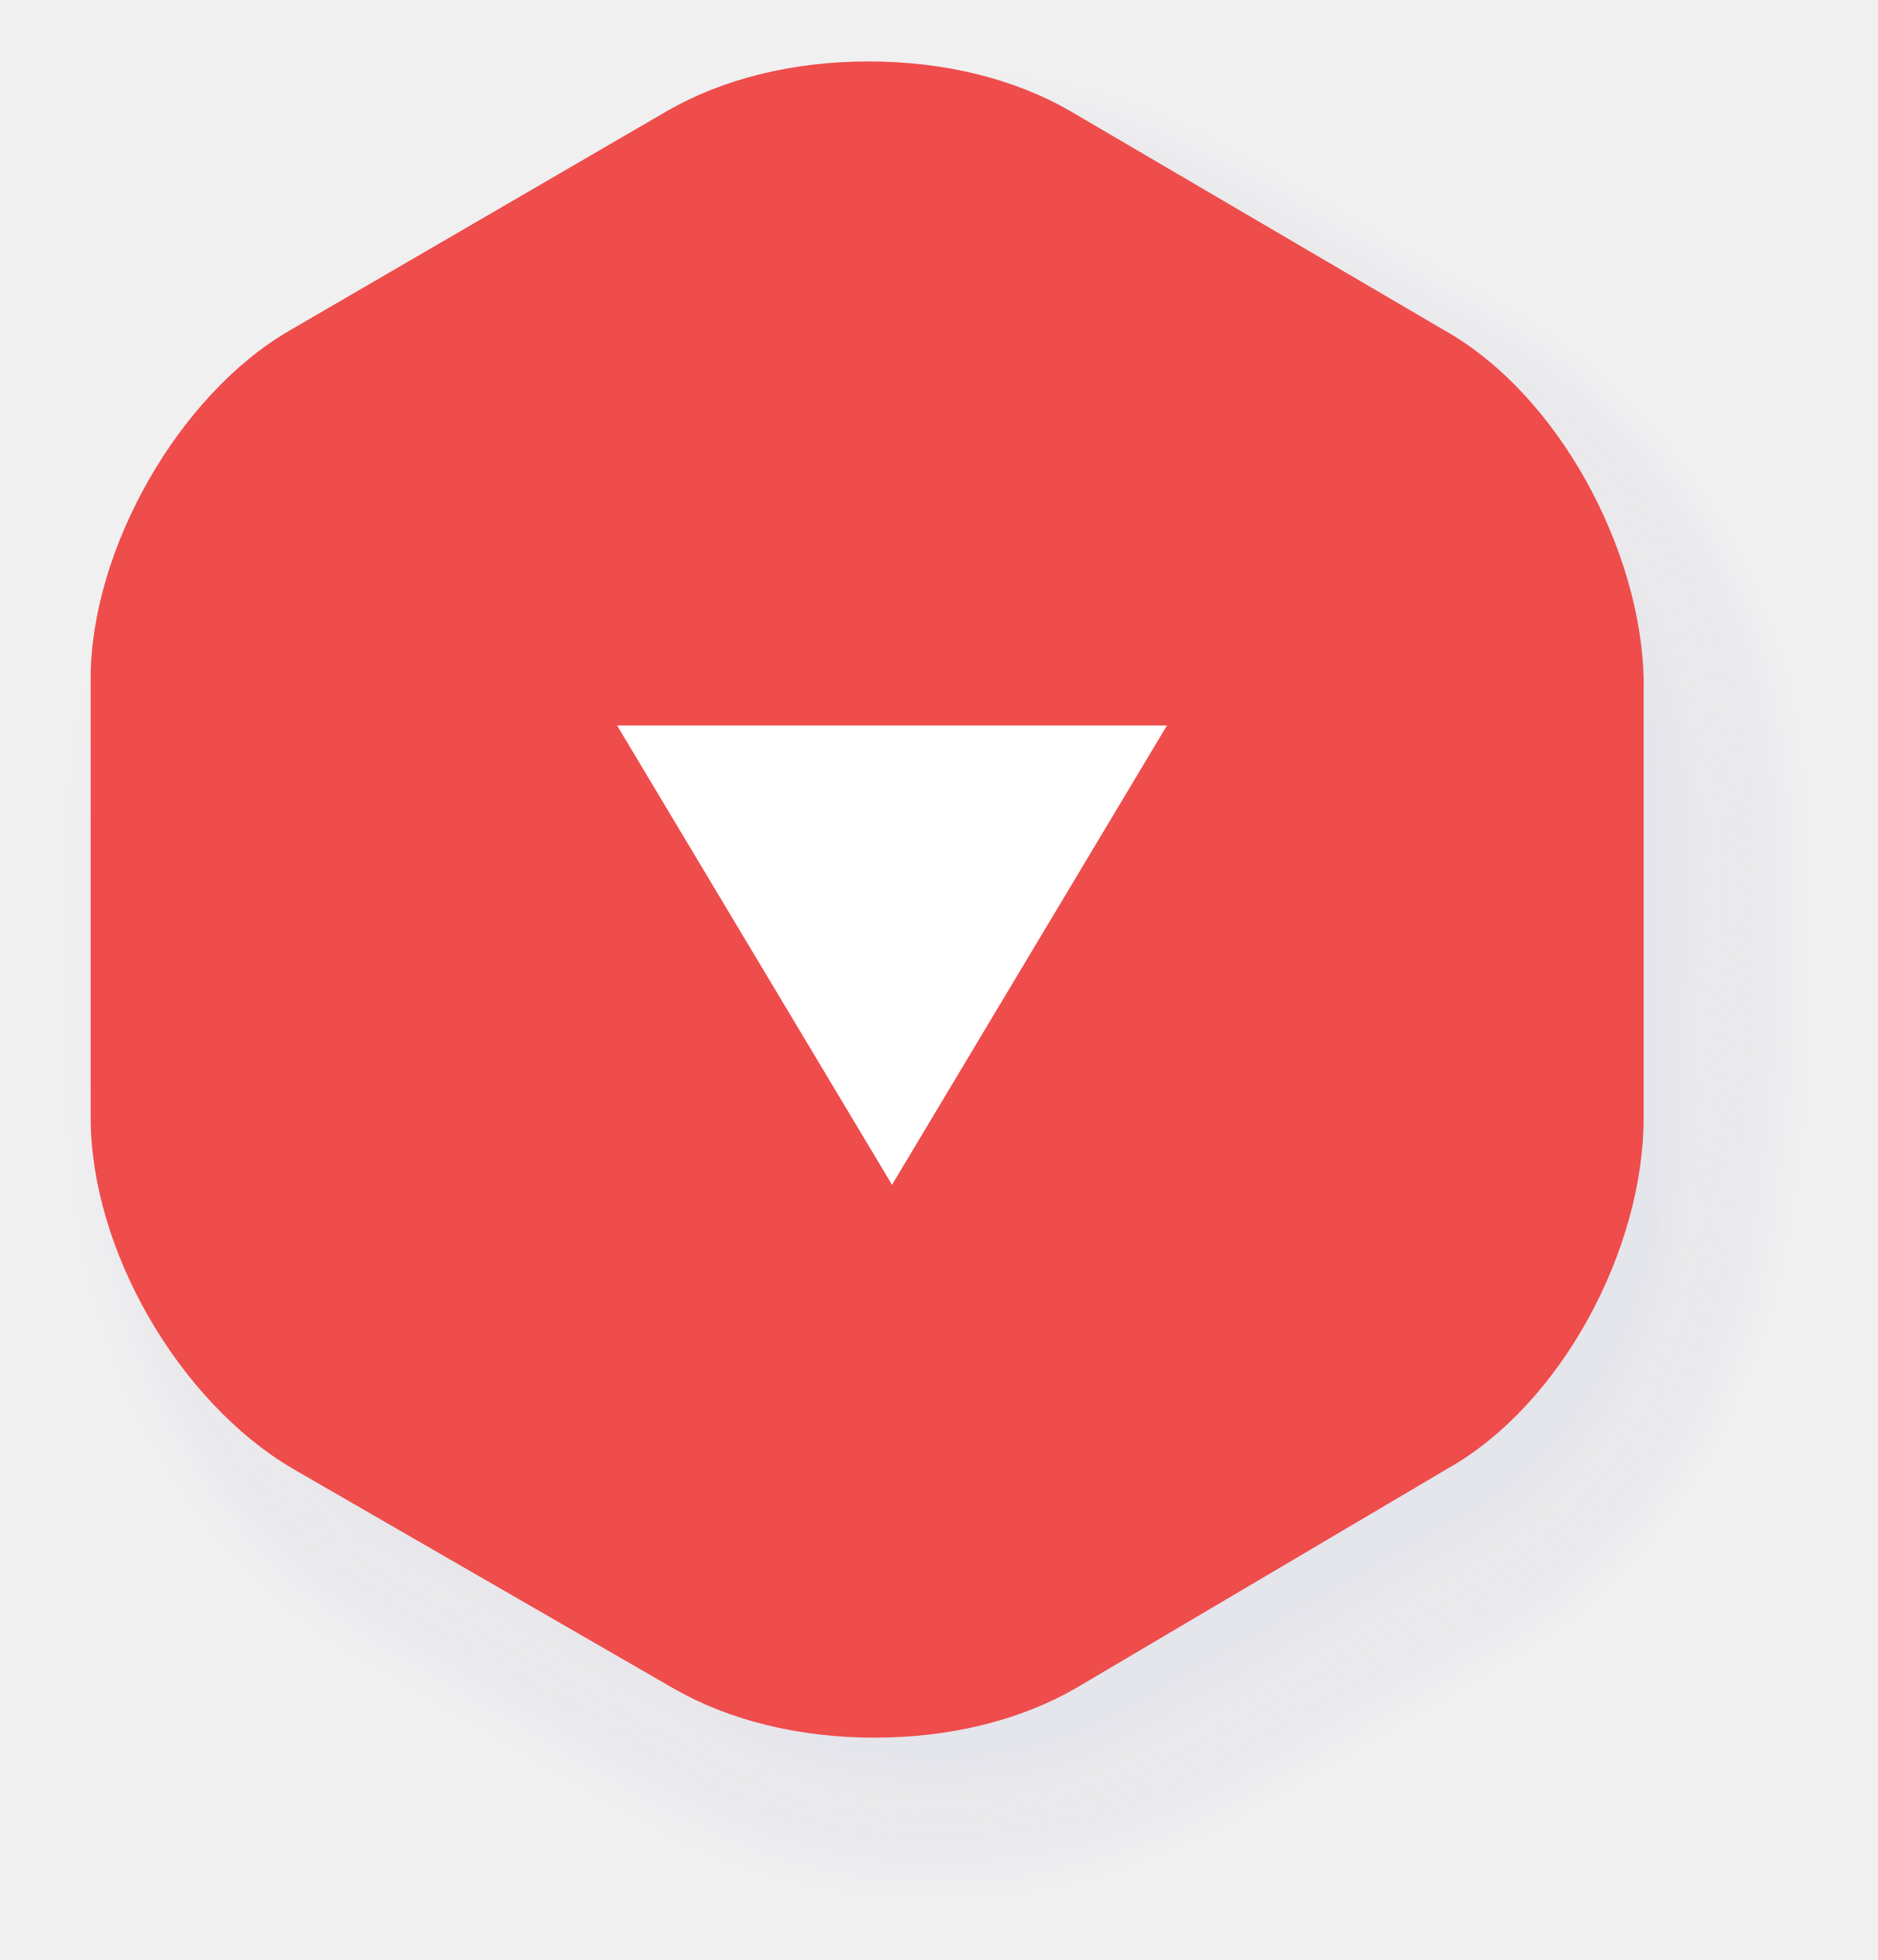
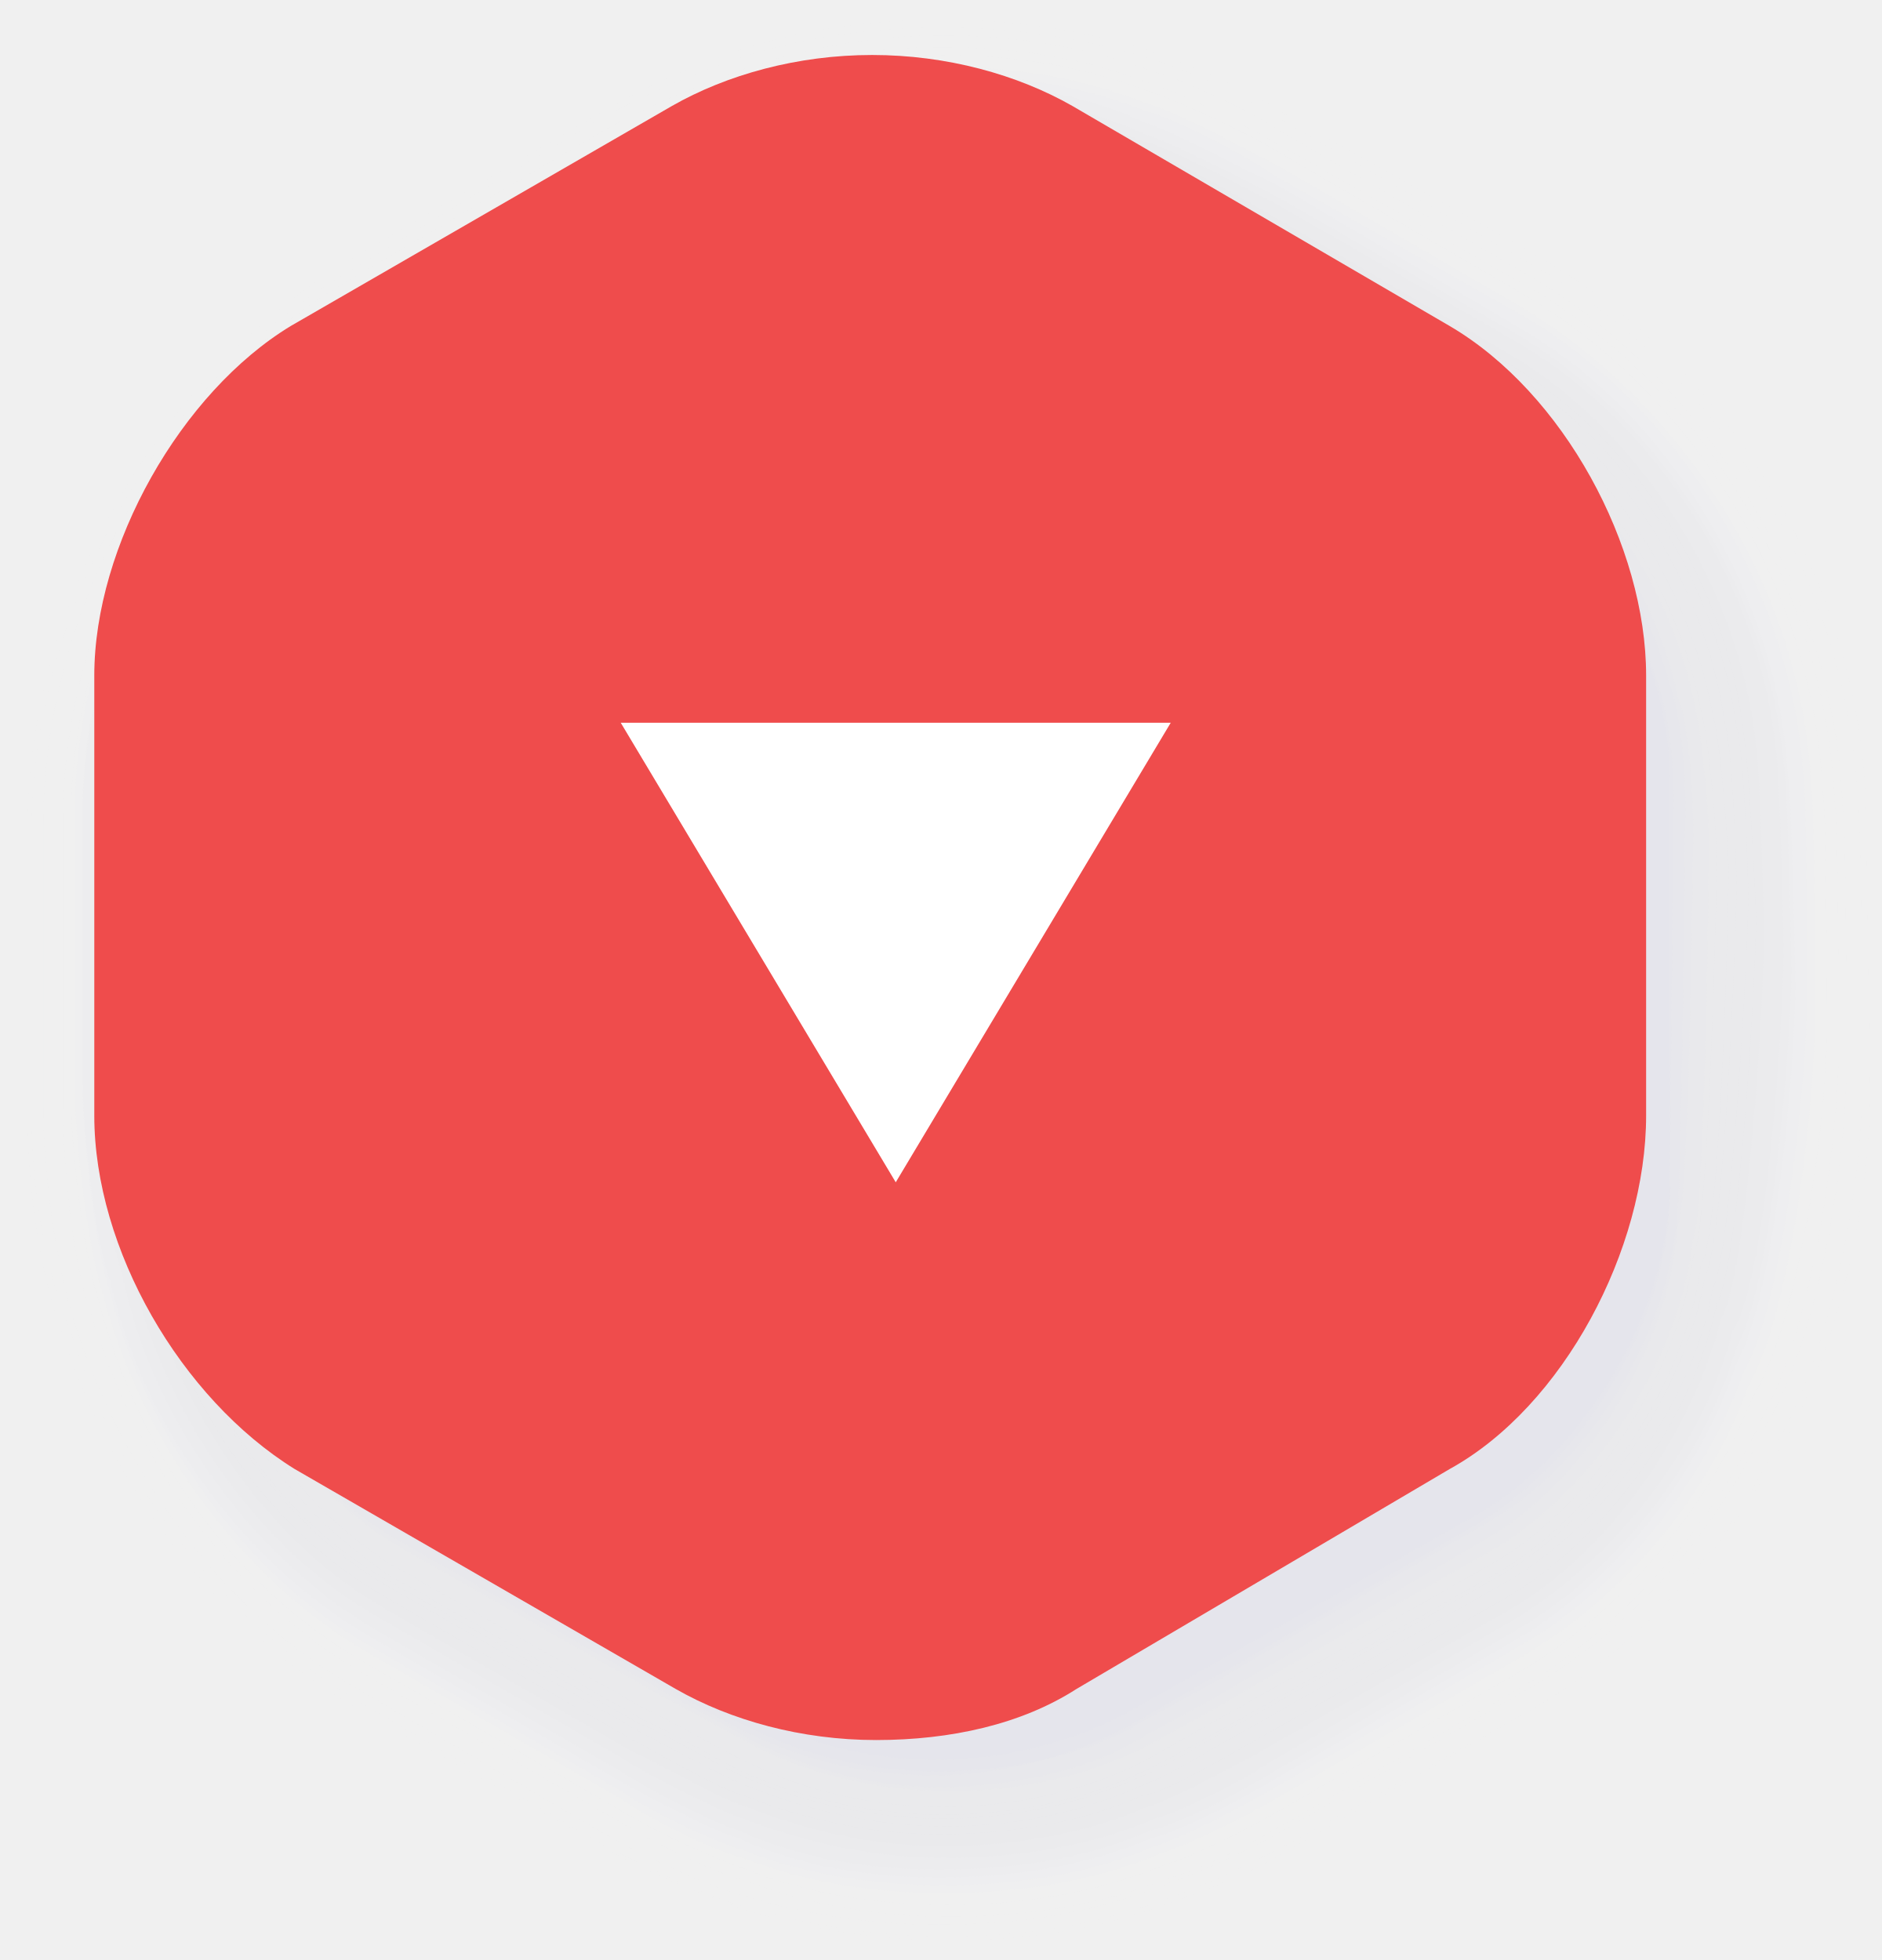
- <svg xmlns="http://www.w3.org/2000/svg" version="1.1" id="Layer_1" x="0px" y="0px" viewBox="-3.1 -2.1 64.2 67" enable-background="new -3.1 -2.1 64.2 67" xml:space="preserve">
+ <svg xmlns="http://www.w3.org/2000/svg" version="1.1" id="Layer_1" x="0px" y="0px" viewBox="-2.1 -2 47.9 49.9" enable-background="new -2.1 -2 47.9 49.9" xml:space="preserve">
  <g>
    <g opacity="0">
-       <path fill="#D5D8E2" d="M29-1.9c-4.3,0-8.4,1.1-11.8,3.1l0,0l0,0L8.6,6.1c-7,4.1-11.7,12.3-11.7,20.5v9.9    c0,8.2,4.7,16.4,11.7,20.5l8.5,4.9c3.5,2,7.6,3.1,11.8,3.1c4.3,0,8.3-1.1,11.8-3.1l8.6-5c7.1-4.1,11.8-12.3,11.8-20.5v-9.9    c0-8.2-4.7-16.4-11.8-20.5l-8.6-5C37.3-0.9,33.2-1.9,29-1.9L29-1.9z" />
+       <path fill="#D5D8E2" d="M21.9-2c-3.2,0-6.3,0.8-8.8,2.3l0,0l0,0L6.7,4c-5.2,3.1-8.7,9.2-8.7,15.3v7.4c0,6.1,3.5,12.2,8.7,15.3    l6.3,3.7c2.6,1.5,5.7,2.3,8.8,2.3c3.2,0,6.2-0.8,8.8-2.3l6.4-3.7c5.3-3.1,8.8-9.2,8.8-15.3v-7.4c0-6.1-3.5-12.2-8.8-15.3l-6.4-3.7    C28.1-1.2,25-2,21.9-2L21.9-2z" />
    </g>
    <g opacity="2.272727e-03">
-       <path fill="#D5D8E2" d="M29-1.6L29-1.6c2.5,0,4.9,0.4,7.2,1.1c1.6,0.5,3.2,1.2,4.6,2l8.5,4.9c6.9,4,11.5,12,11.5,19.9    c0,0.1,0,9.6,0,9.6c0,4-1.2,8.6-3.2,12.1c-2,3.5-4.9,6.6-8.3,8.6l-8.6,5c-1.2,0.7-2.6,1.4-4,1.8c-2.4,0.8-5.1,1.3-7.8,1.3    c-2.5,0-4.9-0.4-7.1-1.1c-1.6-0.5-3.2-1.2-4.6-2l-8.5-4.9C4,53.9,0.3,49.2-1.5,43.9c-0.8-2.4-1.3-5.1-1.3-7.6v-9.8    c0-8,4.6-16.1,11.4-20l8.5-5l0,0l0,0c1.2-0.7,2.6-1.4,4-1.8C23.6-1.2,26.3-1.6,29-1.6" />
+       <path fill="#D5D8E2" d="M21.9-1.7L21.9-1.7c1.9,0,3.7,0.3,5.4,0.8c1.2,0.4,2.4,0.9,3.4,1.5L37,4.2c5.1,3,8.6,9,8.6,14.9    c0,0.1,0,7.2,0,7.2c0,3-0.9,6.4-2.4,9c-1.5,2.6-3.7,4.9-6.2,6.4l-6.4,3.7c-0.9,0.5-1.9,1-3,1.3c-1.8,0.6-3.8,1-5.8,1    c-1.9,0-3.7-0.3-5.3-0.8c-1.2-0.4-2.4-0.9-3.4-1.5l-6.3-3.7c-3.5-2.1-6.3-5.6-7.6-9.6c-0.6-1.8-1-3.8-1-5.7v-7.3    c0-6,3.4-12,8.5-14.9L13,0.6l0,0l0,0c0.9-0.5,1.9-1,3-1.3C17.9-1.4,19.9-1.7,21.9-1.7" />
    </g>
    <g opacity="4.545454e-03">
-       <path fill="#D5D8E2" d="M29-1.3L29-1.3c2.5,0,4.9,0.4,7.1,1.1c1.5,0.5,3.3,1.3,4.6,2.1l8.5,4.9c6.7,3.8,11.2,11.6,11.3,19.3    c0,0.1,0.1,9.2,0.1,9.3c0,3.8-1.1,8.9-3.1,12.2c-1.9,3.5-4.8,6.7-8.2,8.7l-8.6,5c-1.1,0.7-2.7,1.4-3.9,1.8c-2.4,0.9-5,1.3-7.7,1.3    c-2.5,0-4.9-0.4-7.1-1.1c-1.5-0.5-3.2-1.2-4.5-2l-8.5-5c-4.7-2.7-8.3-7.4-10-12.7c-0.8-2.2-1.2-5.1-1.2-7.5v-9.8    c0-7.8,4.5-15.7,11.2-19.6l8.5-5l0,0l0,0C18.5,1.1,20,0.4,21.3,0C23.7-0.9,26.3-1.3,29-1.3" />
+       <path fill="#D5D8E2" d="M21.9-1.5L21.9-1.5c1.9,0,3.7,0.3,5.3,0.8c1.1,0.4,2.5,1,3.4,1.6L37,4.5c5,2.8,8.4,8.7,8.4,14.4    c0,0.1,0.1,6.9,0.1,6.9c0,2.8-0.8,6.6-2.3,9.1c-1.4,2.6-3.6,5-6.1,6.5l-6.4,3.7c-0.8,0.5-2,1-2.9,1.3c-1.8,0.7-3.7,1-5.7,1    c-1.9,0-3.7-0.3-5.3-0.8c-1.1-0.4-2.4-0.9-3.4-1.5L7,41.5c-3.5-2-6.2-5.5-7.5-9.5c-0.6-1.6-0.9-3.8-0.9-5.6v-7.3    C-1.4,13.3,2,7.4,7,4.5l6.3-3.7l0,0l0,0c0.7-0.4,1.9-1,2.8-1.3C17.9-1.2,19.9-1.5,21.9-1.5" />
    </g>
    <g opacity="6.818182e-03">
-       <path fill="#D5D8E2" d="M29-1L29-1c2.5,0,4.9,0.4,7.1,1.1c1.4,0.4,3.3,1.4,4.6,2.1l8.5,4.9c6.5,3.7,10.8,11.2,11,18.7    c0.1,0.2,0.1,8.9,0.1,9.1c0,3.6-1.1,9.1-2.9,12.3c-1.8,3.6-4.7,6.8-8.1,8.8l-8.6,5c-1.1,0.6-2.7,1.4-3.9,1.8    c-2.4,0.9-5,1.3-7.6,1.3c-2.5,0-4.8-0.4-7.1-1.1c-1.4-0.4-3.2-1.3-4.5-2l-8.5-5c-4.6-2.7-8.2-7.4-9.8-12.6C-1.6,41.2-2,38.2-2,36    v-9.7c0-7.6,4.4-15.4,10.9-19.2l8.5-5l0,0l0,0c1.1-0.6,2.7-1.4,3.9-1.8C23.7-0.6,26.3-1,29-1" />
+       <path fill="#D5D8E2" d="M21.9-1.3L21.9-1.3c1.9,0,3.7,0.3,5.3,0.8c1,0.3,2.5,1,3.4,1.6L37,4.8c4.9,2.8,8.1,8.4,8.2,14    c0.1,0.1,0.1,6.6,0.1,6.8c0,2.7-0.8,6.8-2.2,9.2c-1.3,2.7-3.5,5.1-6,6.6L30.6,45c-0.8,0.4-2,1-2.9,1.3c-1.8,0.7-3.7,1-5.7,1    c-1.9,0-3.6-0.3-5.3-0.8c-1-0.3-2.4-1-3.4-1.5L7,41.3c-3.4-2-6.1-5.5-7.3-9.4c-0.7-1.6-1-3.9-1-5.5v-7.2c0-5.7,3.3-11.5,8.1-14.3    L13.2,1l0,0l0,0c0.8-0.4,2-1,2.9-1.3C17.9-1,19.9-1.3,21.9-1.3" />
    </g>
    <g opacity="9.090909e-03">
-       <path fill="#D5D8E2" d="M29-0.7L29-0.7c2.5,0,4.9,0.4,7.1,1.2c1.3,0.4,3.4,1.4,4.6,2.1L49,7.4c6.2,3.6,10.5,10.9,10.7,18.1    c0.1,0.2,0.1,8.6,0.1,8.8c0,3.4-1,9.4-2.8,12.4c-1.7,3.6-4.6,6.9-8,8.9l-8.6,5c-1,0.6-2.7,1.4-3.9,1.8c-2.3,0.9-4.9,1.3-7.6,1.3    c-2.5,0-4.8-0.4-7-1.1c-1.3-0.4-3.2-1.3-4.4-2l-8.5-5C4.4,53,0.9,48.2-0.6,43.1c-0.7-2-1.1-5.2-1.1-7.3v-9.6    c0-7.5,4.3-15.1,10.7-18.8l8.5-5l0,0l0,0c1-0.6,2.7-1.4,3.9-1.8C23.7-0.2,26.3-0.7,29-0.7" />
+       <path fill="#D5D8E2" d="M21.9-1.1L21.9-1.1c1.9,0,3.7,0.3,5.3,0.9c1,0.3,2.5,1,3.4,1.6L36.8,5c4.6,2.7,7.8,8.1,8,13.5    c0.1,0.1,0.1,6.4,0.1,6.6c0,2.5-0.7,7-2.1,9.3c-1.3,2.7-3.4,5.1-6,6.6l-6.4,3.7c-0.7,0.4-2,1-2.9,1.3c-1.7,0.7-3.7,1-5.7,1    c-1.9,0-3.6-0.3-5.2-0.8c-1-0.3-2.4-1-3.3-1.5L7,41c-3.4-1.9-6-5.5-7.2-9.3C-0.7,30.1-1,27.8-1,26.2V19c0-5.6,3.2-11.3,8-14    l6.3-3.7l0,0l0,0c0.7-0.4,2-1,2.9-1.3C17.9-0.7,19.9-1.1,21.9-1.1" />
    </g>
    <g opacity="1.136364e-02">
-       <path fill="#D5D8E2" d="M29-0.4L29-0.4c2.5,0,4.9,0.4,7,1.2c1.3,0.4,3.4,1.5,4.6,2.1l8.4,4.8c6,3.5,10.2,10.5,10.4,17.5    c0.1,0.3,0.1,8.2,0.1,8.5c0,3.2-1,9.6-2.6,12.4c-1.6,3.6-4.5,7-7.9,9.1l-8.6,5c-1,0.6-2.7,1.5-3.8,1.8c-2.3,0.9-4.9,1.3-7.5,1.3    c-2.5,0-4.8-0.4-7-1.2c-1.3-0.4-3.2-1.3-4.3-2l-8.6-5c-4.5-2.6-8-7.4-9.5-12.4c-0.7-1.9-1-5.2-1-7.2v-9.5    c0-7.3,4.2-14.7,10.4-18.3l8.5-5l0,0l0,0c1-0.6,2.8-1.5,3.8-1.8C23.8,0.1,26.3-0.4,29-0.4" />
+       <path fill="#D5D8E2" d="M21.9-0.8L21.9-0.8c1.9,0,3.7,0.3,5.2,0.9c1,0.3,2.5,1.1,3.4,1.6l6.3,3.6c4.5,2.6,7.6,7.8,7.8,13.1    c0.1,0.2,0.1,6.1,0.1,6.3c0,2.4-0.7,7.2-1.9,9.3c-1.2,2.7-3.4,5.2-5.9,6.8l-6.4,3.7c-0.7,0.4-2,1.1-2.8,1.3c-1.7,0.7-3.7,1-5.6,1    c-1.9,0-3.6-0.3-5.2-0.9c-1-0.3-2.4-1-3.2-1.5l-6.4-3.7c-3.4-1.9-6-5.5-7.1-9.3c-0.5-1.4-0.7-3.9-0.7-5.4v-7.1    c0-5.4,3.1-11,7.8-13.7l6.3-3.7l0,0l0,0c0.7-0.4,2.1-1.1,2.8-1.3C18-0.5,19.9-0.8,21.9-0.8" />
    </g>
    <g opacity="1.363636e-02">
-       <path fill="#D5D8E2" d="M29-0.1L29-0.1c2.5,0,4.8,0.4,7,1.2c1.2,0.4,3.5,1.5,4.5,2.1l8.3,4.8C54.7,11.5,58.7,18.2,59,25    c0.1,0.3,0.2,7.9,0.2,8.2c0,3-0.9,9.9-2.5,12.5c-1.5,3.7-4.4,7.2-7.8,9.2l-8.6,5c-0.9,0.5-2.8,1.5-3.8,1.8    c-2.3,0.9-4.8,1.3-7.4,1.3c-2.4,0-4.8-0.4-6.9-1.2c-1.2-0.4-3.2-1.4-4.3-2l-8.6-5c-4.5-2.6-7.9-7.3-9.3-12.4c-0.6-1.8-1-5.2-1-7.1    V26c0-7.1,4.1-14.4,10.2-17.9l8.5-5l0,0l0,0c0.9-0.5,2.8-1.5,3.8-1.8C23.8,0.4,26.3-0.1,29-0.1" />
+       <path fill="#D5D8E2" d="M21.9-0.6L21.9-0.6c1.9,0,3.6,0.3,5.2,0.9c0.9,0.3,2.6,1.1,3.4,1.6l6.2,3.6c4.4,2.6,7.4,7.6,7.6,12.7    c0.1,0.2,0.1,5.9,0.1,6.1c0,2.2-0.7,7.4-1.9,9.3c-1.1,2.8-3.3,5.4-5.8,6.9l-6.4,3.7c-0.7,0.4-2.1,1.1-2.8,1.3    c-1.7,0.7-3.6,1-5.5,1c-1.8,0-3.6-0.3-5.1-0.9c-0.9-0.3-2.4-1-3.2-1.5l-6.4-3.7c-3.4-1.9-5.9-5.4-6.9-9.3    c-0.4-1.3-0.7-3.9-0.7-5.3v-6.9c0-5.3,3.1-10.7,7.6-13.4l6.3-3.7l0,0l0,0c0.7-0.4,2.1-1.1,2.8-1.3C18-0.2,19.9-0.6,21.9-0.6" />
    </g>
    <g opacity="1.590909e-02">
-       <path fill="#D5D8E2" d="M29,0.3L29,0.3c2.5,0,4.8,0.4,6.9,1.2c1.1,0.3,3.5,1.6,4.5,2.2l8.3,4.8c5.6,3.3,9.6,9.8,9.9,16.3    c0.1,0.4,0.2,7.5,0.2,7.9c0,2.9-0.8,10.1-2.3,12.6c-1.4,3.7-4.3,7.3-7.8,9.3l-8.6,5c-0.9,0.5-2.8,1.5-3.8,1.8    c-2.2,0.9-4.8,1.4-7.4,1.4c-2.4,0-4.8-0.4-6.9-1.2c-1.1-0.3-3.2-1.4-4.2-2l-8.6-5c-4.4-2.5-7.8-7.3-9.1-12.3    c-0.6-1.7-0.9-5.3-0.9-7v-9.4c0-6.9,4-14,10-17.5l8.5-5l0,0l0,0c0.9-0.5,2.8-1.5,3.8-1.8C23.8,0.7,26.4,0.3,29,0.3" />
+       <path fill="#D5D8E2" d="M21.9-0.3L21.9-0.3c1.9,0,3.6,0.3,5.1,0.9c0.8,0.2,2.6,1.2,3.4,1.6l6.2,3.6c4.2,2.5,7.2,7.3,7.4,12.2    c0.1,0.3,0.1,5.6,0.1,5.9c0,2.2-0.6,7.5-1.7,9.4c-1,2.8-3.2,5.4-5.8,6.9l-6.4,3.7c-0.7,0.4-2.1,1.1-2.8,1.3c-1.6,0.7-3.6,1-5.5,1    c-1.8,0-3.6-0.3-5.1-0.9c-0.8-0.2-2.4-1-3.1-1.5l-6.4-3.7c-3.3-1.9-5.8-5.4-6.8-9.2c-0.4-1.3-0.7-4-0.7-5.2v-7    c0-5.1,3-10.4,7.5-13.1L13.5,2l0,0l0,0c0.7-0.4,2.1-1.1,2.8-1.3C18,0,20-0.3,21.9-0.3" />
    </g>
    <g opacity="1.818182e-02">
-       <path fill="#D5D8E2" d="M29,0.6L29,0.6c2.4,0,4.8,0.4,6.9,1.2c1,0.3,3.6,1.6,4.5,2.2l8.3,4.8c5.4,3.1,9.2,9.4,9.6,15.7    c0.1,0.4,0.2,7.2,0.2,7.6c0,2.7-0.8,10.4-2.2,12.7c-1.3,3.7-4.2,7.4-7.7,9.4l-8.6,5c-0.8,0.5-2.8,1.5-3.7,1.8    c-2.2,0.9-4.7,1.4-7.3,1.4c-2.4,0-4.8-0.4-6.9-1.2c-1-0.3-3.2-1.4-4.2-2l-8.6-5C5,51.8,1.7,47,0.5,42.1c-0.6-1.6-0.9-5.3-0.9-7    v-9.3c0-6.7,4-13.7,9.7-17l8.5-5l0,0l0,0c0.8-0.5,2.9-1.5,3.7-1.8C23.9,1,26.4,0.6,29,0.6" />
+       <path fill="#D5D8E2" d="M21.9-0.1L21.9-0.1c1.8,0,3.6,0.3,5.1,0.9C27.8,1,29.7,2,30.4,2.5L36.6,6c4,2.3,6.9,7,7.2,11.7    c0.1,0.3,0.1,5.4,0.1,5.7c0,2-0.6,7.8-1.6,9.5c-1,2.8-3.1,5.5-5.7,7l-6.4,3.7C29.5,44,28,44.8,27.3,45c-1.6,0.7-3.5,1-5.4,1    c-1.8,0-3.6-0.3-5.1-0.9c-0.7-0.2-2.4-1-3.1-1.5l-6.4-3.7c-3.2-1.8-5.7-5.4-6.6-9c-0.4-1.2-0.7-4-0.7-5.2v-6.9    c0-5,3-10.2,7.2-12.7l6.3-3.7l0,0l0,0c0.6-0.4,2.2-1.1,2.8-1.3C18.1,0.2,20-0.1,21.9-0.1" />
    </g>
    <g opacity="2.045454e-02">
-       <path fill="#D5D8E2" d="M29,0.9L29,0.9c2.4,0,4.8,0.4,6.9,1.3c1,0.3,3.6,1.7,4.5,2.2l8.2,4.8c5.2,3,8.9,9.1,9.3,15.1    c0.2,0.5,0.3,6.9,0.3,7.4c0,2.5-0.7,10.6-2,12.8c-1.2,3.8-4.1,7.5-7.6,9.5l-8.6,5c-0.7,0.4-2.9,1.6-3.7,1.8    c-2.2,0.9-4.7,1.4-7.2,1.4c-2.4,0-4.8-0.4-6.8-1.3c-1-0.3-3.2-1.5-4.1-2l-8.6-5c-4.3-2.5-7.6-7.3-8.7-12.1C0.3,40.4,0,36.5,0,35    v-9.2c0-6.5,3.9-13.4,9.5-16.6l8.5-5l0,0l0,0c0.7-0.4,2.9-1.6,3.7-1.9C23.9,1.4,26.4,0.9,29,0.9" />
+       <path fill="#D5D8E2" d="M21.9,0.1L21.9,0.1c1.8,0,3.6,0.3,5.1,1c0.7,0.2,2.7,1.3,3.4,1.6l6.1,3.6c3.9,2.2,6.6,6.8,6.9,11.3    c0.1,0.4,0.2,5.1,0.2,5.5c0,1.9-0.5,7.9-1.5,9.6c-0.9,2.8-3.1,5.6-5.7,7.1l-6.4,3.7c-0.5,0.3-2.2,1.2-2.8,1.3    c-1.6,0.7-3.5,1-5.4,1c-1.8,0-3.6-0.3-5.1-1c-0.7-0.2-2.4-1.1-3.1-1.5l-6.4-3.7c-3.2-1.9-5.7-5.4-6.5-9c-0.4-1-0.7-4-0.7-5.1v-6.9    c0-4.9,2.9-10,7.1-12.4l6.3-3.7l0,0l0,0c0.5-0.3,2.2-1.2,2.8-1.4C18.1,0.5,20,0.1,21.9,0.1" />
    </g>
    <g opacity="2.272727e-02">
-       <path fill="#D5D8E2" d="M29,1.2L29,1.2c2.4,0,4.8,0.4,6.8,1.3c0.9,0.3,3.7,1.8,4.5,2.2l8.2,4.7c5,2.9,8.6,8.7,9.1,14.6    c0.2,0.6,0.3,6.5,0.3,7.1c0,2.3-0.7,10.9-1.9,12.9c-1.1,3.8-4,7.6-7.5,9.7l-8.7,5c-0.7,0.4-2.9,1.6-3.7,1.8    c-2.1,0.9-4.6,1.4-7.2,1.4c-2.4,0-4.8-0.4-6.8-1.3c-0.9-0.3-3.2-1.5-4-2l-8.6-5c-4.2-2.5-7.5-7.2-8.5-12c-0.5-1.3-0.7-5.4-0.7-6.8    v-9.1c0-6.3,3.8-13,9.2-16.2l8.5-5l0,0l0,0c0.7-0.4,2.9-1.6,3.7-1.9C23.9,1.7,26.4,1.2,29,1.2" />
+       <path fill="#D5D8E2" d="M21.9,0.4L21.9,0.4c1.8,0,3.6,0.3,5.1,1c0.7,0.2,2.8,1.3,3.4,1.6l6.1,3.5c3.7,2.2,6.4,6.5,6.8,10.9    c0.1,0.4,0.2,4.9,0.2,5.3c0,1.7-0.5,8.1-1.4,9.6c-0.8,2.8-3,5.7-5.6,7.2L30,43.3c-0.5,0.3-2.2,1.2-2.8,1.3c-1.6,0.7-3.4,1-5.4,1    c-1.8,0-3.6-0.3-5.1-1c-0.7-0.2-2.4-1.1-3-1.5l-6.4-3.7c-3.1-1.9-5.6-5.4-6.3-9c-0.4-1-0.5-4-0.5-5.1v-6.8c0-4.7,2.8-9.7,6.9-12.1    l6.3-3.7l0,0l0,0c0.5-0.3,2.2-1.2,2.8-1.4C18.1,0.7,20,0.4,21.9,0.4" />
    </g>
    <g opacity="2.500000e-02">
-       <path fill="#D5D8E2" d="M29,1.5L29,1.5c2.4,0,4.8,0.5,6.8,1.3c0.8,0.2,3.7,1.8,4.5,2.2l8.2,4.7c4.8,2.8,8.3,8.3,8.8,14    c0.2,0.6,0.3,6.2,0.3,6.8c0,2.1-0.6,11.1-1.7,13c-1,3.8-3.9,7.7-7.4,9.8l-8.7,5c-0.6,0.4-2.9,1.6-3.6,1.8C34,61,31.5,61.5,29,61.5    c-2.4,0-4.7-0.5-6.8-1.3c-0.8-0.3-3.2-1.5-4-2l-8.6-5c-4.2-2.4-7.4-7.2-8.3-12c-0.4-1.2-0.7-5.4-0.7-6.7v-9c0-6.2,3.7-12.7,9-15.8    l8.5-5l0,0l0,0c0.6-0.4,2.9-1.6,3.6-1.9C24,2,26.4,1.5,29,1.5" />
+       <path fill="#D5D8E2" d="M21.9,0.6L21.9,0.6c1.8,0,3.6,0.4,5.1,1c0.6,0.1,2.8,1.3,3.4,1.6l6.1,3.5c3.6,2.1,6.2,6.2,6.6,10.4    c0.1,0.4,0.2,4.6,0.2,5.1c0,1.6-0.4,8.3-1.3,9.7c-0.7,2.8-2.9,5.7-5.5,7.3L30,43c-0.4,0.3-2.2,1.2-2.7,1.3c-1.6,0.7-3.5,1-5.4,1    c-1.8,0-3.5-0.4-5.1-1c-0.6-0.2-2.4-1.1-3-1.5l-6.4-3.7c-3.1-1.8-5.5-5.4-6.2-9c-0.3-0.9-0.5-4-0.5-5v-6.7c0-4.6,2.8-9.5,6.7-11.8    L13.8,3l0,0l0,0c0.4-0.3,2.2-1.2,2.7-1.4C18.2,1,20,0.6,21.9,0.6" />
    </g>
    <g opacity="2.727273e-02">
-       <path fill="#D5D8E2" d="M29,1.8L29,1.8c2.4,0,4.8,0.5,6.8,1.3c0.7,0.2,3.8,1.9,4.4,2.3l8.1,4.7c4.6,2.7,7.9,8,8.5,13.4    c0.2,0.7,0.3,5.9,0.3,6.5c0,1.9-0.6,11.4-1.5,13c-0.9,3.8-3.8,7.9-7.3,9.9l-8.7,5c-0.6,0.3-3,1.6-3.6,1.8c-2.1,0.9-4.5,1.4-7,1.4    c-2.4,0-4.7-0.5-6.7-1.3c-0.7-0.2-3.2-1.6-3.9-1.9l-8.6-5C5.6,50.5,2.5,45.7,1.6,41C1.2,39.9,1,35.6,1,34.4v-9    c0-6,3.6-12.4,8.7-15.3l8.5-5l0,0l0,0c0.6-0.3,3-1.7,3.6-1.9C24,2.3,26.4,1.8,29,1.8" />
+       <path fill="#D5D8E2" d="M21.9,0.8L21.9,0.8c1.8,0,3.6,0.4,5.1,1c0.5,0.1,2.8,1.4,3.3,1.7l6,3.5c3.4,2,5.9,6,6.3,10    c0.1,0.5,0.2,4.4,0.2,4.9c0,1.4-0.4,8.5-1.1,9.7c-0.7,2.8-2.8,5.9-5.4,7.4l-6.5,3.7c-0.4,0.2-2.2,1.2-2.7,1.3    c-1.6,0.7-3.4,1-5.2,1c-1.8,0-3.5-0.4-5-1c-0.5-0.1-2.4-1.2-2.9-1.4l-6.4-3.7c-3.1-1.8-5.4-5.4-6.1-8.9C1.2,29.2,1,26,1,25.1v-6.7    C1,13.9,3.7,9.2,7.5,7l6.3-3.7l0,0l0,0C14.3,3,16.1,2,16.5,1.9C18.2,1.2,20,0.8,21.9,0.8" />
    </g>
    <g opacity="2.954545e-02">
-       <path fill="#D5D8E2" d="M29,2.1L29,2.1c2.4,0,4.8,0.5,6.7,1.4c0.7,0.2,3.8,1.9,4.4,2.3l8.1,4.7c4.4,2.5,7.6,7.6,8.2,12.8    c0.2,0.7,0.4,5.5,0.4,6.2c0,1.7-0.5,11.6-1.4,13.1c-0.8,3.9-3.7,8-7.2,10l-8.7,5c-0.5,0.3-3,1.7-3.6,1.8c-2,0.9-4.5,1.4-7,1.4    c-2.4,0-4.7-0.5-6.7-1.4c-0.7-0.2-3.2-1.6-3.8-1.9l-8.6-5c-4.1-2.4-7.2-7.2-7.9-11.8c-0.4-1-0.5-5.4-0.5-6.5v-8.9    c0-5.8,3.5-12,8.5-14.9l8.6-5l0,0l0,0c0.5-0.3,3-1.7,3.6-1.9C24,2.7,26.4,2.1,29,2.1" />
+       <path fill="#D5D8E2" d="M21.9,1L21.9,1c1.8,0,3.6,0.4,5,1c0.5,0.1,2.8,1.4,3.3,1.7l6,3.5c3.3,1.9,5.7,5.7,6.1,9.6    c0.1,0.5,0.3,4.1,0.3,4.6c0,1.3-0.4,8.7-1,9.8c-0.6,2.9-2.8,6-5.4,7.5l-6.5,3.7c-0.4,0.2-2.2,1.3-2.7,1.3c-1.5,0.7-3.4,1-5.2,1    c-1.8,0-3.5-0.4-5-1c-0.5-0.1-2.4-1.2-2.8-1.4l-6.4-3.7c-3.1-1.8-5.4-5.4-5.9-8.8c-0.3-0.7-0.4-4-0.4-4.9v-6.6    c0-4.3,2.6-9,6.3-11.1l6.4-3.7l0,0l0,0c0.4-0.2,2.2-1.3,2.7-1.4C18.2,1.5,20,1,21.9,1" />
    </g>
    <g opacity="3.181818e-02">
-       <path fill="#D5D8E2" d="M29,2.5L29,2.5c2.4,0,4.7,0.5,6.7,1.4c0.6,0.2,3.9,2,4.4,2.3l8,4.6c4.2,2.4,7.3,7.3,7.9,12.2    c0.3,0.8,0.4,5.2,0.4,5.9c0,1.5-0.5,11.9-1.2,13.2c-0.7,3.9-3.6,8.1-7.1,10.1l-8.7,5c-0.5,0.3-3,1.7-3.5,1.9    c-2,0.9-4.4,1.5-6.9,1.5c-2.4,0-4.7-0.5-6.7-1.4c-0.6-0.2-3.2-1.6-3.8-1.9l-8.6-5c-4-2.3-7.1-7.1-7.8-11.7    c-0.3-0.9-0.5-5.5-0.5-6.4v-8.8c0-5.6,3.4-11.7,8.2-14.5l8.6-5l0,0l0,0c0.5-0.3,3-1.7,3.5-1.9C24,3,26.5,2.5,29,2.5" />
+       <path fill="#D5D8E2" d="M21.9,1.3L21.9,1.3c1.8,0,3.5,0.4,5,1c0.4,0.1,2.9,1.5,3.3,1.7l6,3.4c3.1,1.8,5.4,5.4,5.9,9.1    c0.2,0.6,0.3,3.9,0.3,4.4c0,1.1-0.4,8.9-0.9,9.9c-0.5,2.9-2.7,6-5.3,7.5l-6.5,3.7c-0.4,0.2-2.2,1.3-2.6,1.4    c-1.5,0.7-3.3,1.1-5.1,1.1c-1.8,0-3.5-0.4-5-1c-0.4-0.1-2.4-1.2-2.8-1.4l-6.4-3.7c-3-1.7-5.3-5.3-5.8-8.7    c-0.2-0.7-0.4-4.1-0.4-4.8v-6.6c0-4.2,2.5-8.7,6.1-10.8L14,3.9l0,0l0,0c0.4-0.2,2.2-1.3,2.6-1.4C18.2,1.7,20,1.3,21.9,1.3" />
    </g>
    <g opacity="3.409091e-02">
-       <path fill="#D5D8E2" d="M29,2.8L29,2.8c2.4,0,4.7,0.5,6.6,1.4c0.5,0.2,3.9,2.1,4.4,2.3l8,4.6c4,2.3,7,6.9,7.7,11.6    c0.3,0.8,0.4,4.8,0.4,5.6c0,1.3-0.4,12.1-1.1,13.3c-0.7,3.9-3.5,8.2-7,10.2l-8.7,5c-0.4,0.2-3,1.7-3.5,1.9c-2,1-4.4,1.5-6.8,1.5    c-2.4,0-4.7-0.5-6.6-1.4c-0.5-0.2-3.2-1.7-3.7-1.9l-8.7-5c-4-2.3-7-7.1-7.6-11.6C2.2,39.5,2,34.8,2,33.9v-8.7    c0-5.4,3.3-11.4,8-14.1l8.6-5l0,0l0,0c0.4-0.2,3.1-1.7,3.5-1.9C24.1,3.3,26.5,2.8,29,2.8" />
+       <path fill="#D5D8E2" d="M21.9,1.6L21.9,1.6c1.8,0,3.5,0.4,4.9,1c0.4,0.1,2.9,1.6,3.3,1.7l6,3.4c3,1.7,5.2,5.1,5.7,8.7    c0.2,0.6,0.3,3.6,0.3,4.2c0,1-0.3,9-0.8,9.9c-0.5,2.9-2.6,6.1-5.2,7.6l-6.5,3.7c-0.3,0.1-2.2,1.3-2.6,1.4    c-1.5,0.7-3.3,1.1-5.1,1.1s-3.5-0.4-4.9-1c-0.4-0.1-2.4-1.3-2.8-1.4l-6.5-3.7c-3-1.7-5.2-5.3-5.7-8.7c-0.1-0.6-0.3-4.1-0.3-4.8    v-6.5c0-4,2.5-8.5,6-10.5L14.1,4l0,0l0,0c0.3-0.1,2.3-1.3,2.6-1.4C18.2,1.9,20,1.6,21.9,1.6" />
    </g>
    <g opacity="3.636364e-02">
-       <path fill="#D5D8E2" d="M28.9,3.1L28.9,3.1c2.4,0,4.7,0.5,6.6,1.4c0.4,0.1,4,2.1,4.4,2.4l8,4.6c3.8,2.2,6.6,6.5,7.4,11    c0.3,0.9,0.5,4.5,0.5,5.4c0,1.1-0.3,12.4-0.9,13.4c-0.6,4-3.4,8.3-6.9,10.4l-8.7,5c-0.3,0.2-3.1,1.7-3.5,1.9    c-1.9,1-4.3,1.5-6.8,1.5c-2.4,0-4.7-0.5-6.6-1.4c-0.4-0.1-3.2-1.7-3.6-1.9l-8.7-5C6.2,49.3,3.2,44.5,2.7,40    c-0.2-0.7-0.4-5.5-0.4-6.2v-8.7c0-5.2,3.2-11,7.7-13.6l8.6-5l0,0l0,0c0.3-0.2,3.1-1.8,3.5-1.9C24.1,3.6,26.5,3.1,28.9,3.1" />
+       <path fill="#D5D8E2" d="M21.8,1.8L21.8,1.8c1.8,0,3.5,0.4,4.9,1c0.3,0.1,3,1.6,3.3,1.8L36,8c2.8,1.6,4.9,4.9,5.5,8.2    c0.2,0.7,0.4,3.4,0.4,4c0,0.8-0.2,9.3-0.7,10c-0.4,3-2.5,6.2-5.1,7.8l-6.5,3.7c-0.2,0.1-2.3,1.3-2.6,1.4c-1.4,0.7-3.2,1.1-5.1,1.1    c-1.8,0-3.5-0.4-4.9-1c-0.3-0.1-2.4-1.3-2.7-1.4l-6.5-3.7c-2.9-1.9-5.1-5.4-5.5-8.8C2.1,28.8,2,25.2,2,24.7v-6.5    C2,14.3,4.4,10,7.7,8l6.4-3.7l0,0l0,0c0.2-0.1,2.3-1.3,2.6-1.4C18.2,2.2,20,1.8,21.8,1.8" />
    </g>
    <g opacity="3.863636e-02">
-       <path fill="#D5D8E2" d="M28.9,3.4L28.9,3.4c2.4,0,4.7,0.5,6.6,1.5c0.4,0.1,4,2.2,4.4,2.4l7.9,4.6c3.6,2.1,6.3,6.2,7.1,10.4    c0.3,0.9,0.5,4.2,0.5,5.1c0,1-0.3,12.6-0.8,13.5c-0.5,4-3.3,8.4-6.8,10.5l-8.7,5c-0.3,0.2-3.1,1.8-3.4,1.9c-1.9,1-4.3,1.5-6.7,1.5    c-2.4,0-4.7-0.5-6.5-1.5c-0.4-0.1-3.2-1.7-3.6-1.9l-8.7-5C6.3,49,3.4,44.2,3,39.8c-0.2-0.6-0.3-5.6-0.3-6.2V25    c0-5.1,3.1-10.7,7.5-13.2l8.6-5l0,0l0,0c0.3-0.2,3.1-1.8,3.4-1.9C24.1,3.9,26.5,3.4,28.9,3.4" />
+       <path fill="#D5D8E2" d="M21.8,2L21.8,2c1.8,0,3.5,0.4,4.9,1.1c0.3,0.1,3,1.6,3.3,1.8l5.9,3.4c2.7,1.6,4.7,4.6,5.3,7.8    c0.2,0.7,0.4,3.1,0.4,3.8c0,0.7-0.2,9.4-0.6,10.1c-0.4,3-2.5,6.3-5.1,7.8l-6.5,3.7c-0.2,0.1-2.3,1.3-2.5,1.4    c-1.4,0.7-3.2,1.1-5,1.1c-1.8,0-3.5-0.4-4.9-1.1c-0.3-0.1-2.4-1.3-2.7-1.4l-6.5-3.7C5,36,2.8,32.5,2.5,29.2    c-0.1-0.4-0.2-4.2-0.2-4.6v-6.4c0-3.8,2.3-8,5.6-9.9l6.4-3.7l0,0l0,0c0.2-0.1,2.3-1.3,2.5-1.4C18.2,2.4,20,2,21.8,2" />
    </g>
    <g opacity="4.090909e-02">
-       <path fill="#D5D8E2" d="M28.9,3.7L28.9,3.7c2.4,0,4.7,0.5,6.5,1.5c0.3,0.1,4.1,2.2,4.4,2.4l7.9,4.6c3.4,2,6,5.8,6.8,9.8    c0.3,1,0.5,3.8,0.5,4.8c0,0.8-0.2,12.9-0.6,13.6c-0.4,4-3.2,8.5-6.7,10.6l-8.7,5c-0.2,0.1-3.1,1.8-3.4,1.9c-1.9,1-4.2,1.5-6.6,1.5    c-2.4,0-4.7-0.5-6.5-1.5c-0.3-0.1-3.2-1.8-3.5-1.9l-8.7-5c-3.8-2.2-6.7-7-7-11.4C3.1,39.1,3,33.9,3,33.4v-8.5    c0-4.9,3-10.4,7.2-12.8l8.6-5l0,0l0,0C19.1,7,22,5.3,22.3,5.2C24.2,4.3,26.5,3.7,28.9,3.7" />
+       <path fill="#D5D8E2" d="M21.8,2.2L21.8,2.2c1.8,0,3.5,0.4,4.9,1.1C26.9,3.4,29.7,5,30,5.1l5.9,3.4c2.5,1.5,4.5,4.3,5.1,7.3    c0.2,0.7,0.4,2.8,0.4,3.6c0,0.6-0.1,9.6-0.4,10.1c-0.3,3-2.4,6.3-5,7.9l-6.5,3.7c-0.1,0.1-2.3,1.3-2.5,1.4    c-1.4,0.7-3.1,1.1-4.9,1.1s-3.5-0.4-4.9-1.1c-0.2-0.1-2.4-1.3-2.6-1.4l-6.5-3.7c-2.8-1.6-5-5.2-5.2-8.5c-0.1-0.4-0.2-4.3-0.2-4.6    V18c0-3.7,2.2-7.8,5.4-9.6l6.4-3.7l0,0l0,0c0.2-0.1,2.4-1.3,2.6-1.4C18.3,2.7,20,2.2,21.8,2.2" />
    </g>
    <g opacity="4.318182e-02">
-       <path fill="#D5D8E2" d="M28.9,4L28.9,4c2.4,0,4.7,0.5,6.5,1.5c0.2,0.1,4.1,2.3,4.3,2.4l7.8,4.5c3.2,1.8,5.7,5.5,6.6,9.2    c0.4,1.1,0.6,3.5,0.6,4.5c0,0.6-0.2,13.1-0.5,13.6c-0.3,4.1-3.1,8.7-6.6,10.7l-8.7,5.1c-0.2,0.1-3.2,1.8-3.4,1.9    c-1.8,1-4.2,1.5-6.6,1.5c-2.4,0-4.6-0.5-6.5-1.5c-0.2-0.1-3.2-1.8-3.4-1.9l-8.7-5c-3.8-2.2-6.6-7-6.8-11.3c-0.1-0.3-0.2-5.6-0.2-6    v-8.4c0-4.7,2.9-10,7-12.4l8.6-5l0,0l0,0c0.2-0.1,3.2-1.8,3.4-1.9C24.2,4.6,26.5,4,28.9,4" />
+       <path fill="#D5D8E2" d="M21.8,2.5L21.8,2.5c1.8,0,3.5,0.4,4.9,1.1c0.1,0.1,3.1,1.7,3.2,1.8l5.8,3.4c2.4,1.3,4.3,4.1,4.9,6.9    c0.3,0.8,0.4,2.6,0.4,3.4c0,0.4-0.1,9.8-0.4,10.1c-0.2,3.1-2.3,6.5-4.9,8l-6.5,3.8c-0.1,0.1-2.4,1.3-2.5,1.4    c-1.3,0.7-3.1,1.1-4.9,1.1S18.4,43,17,42.3c-0.1-0.1-2.4-1.3-2.5-1.4l-6.5-3.7c-2.8-1.6-4.9-5.2-5.1-8.4c-0.1-0.2-0.1-4.2-0.1-4.5    V18c0-3.5,2.2-7.5,5.2-9.3L14.4,5l0,0l0,0c0.1-0.1,2.4-1.3,2.5-1.4C18.3,2.9,20,2.5,21.8,2.5" />
    </g>
    <g opacity="4.545455e-02">
-       <path fill="#D5D8E2" d="M28.9,4.4L28.9,4.4c2.4,0,4.7,0.5,6.5,1.5c0.1,0,4.2,2.4,4.3,2.4l7.8,4.5c3,1.7,5.4,5.1,6.3,8.6    c0.4,1.1,0.6,3.1,0.6,4.2c0,0.4-0.1,13.4-0.3,13.7c-0.2,4.1-3,8.8-6.6,10.8l-8.7,5.1c-0.1,0.1-3.2,1.8-3.3,1.9    c-1.8,1-4.1,1.5-6.5,1.5c-2.4,0-4.6-0.5-6.4-1.5c-0.1,0-3.2-1.8-3.4-1.9l-8.7-5.1C6.8,48.1,4,43.2,3.8,39    c-0.1-0.2-0.1-5.7-0.1-5.9v-8.3c0-4.5,2.9-9.7,6.7-11.9l8.6-5l0,0l0,0c0.1-0.1,3.2-1.9,3.3-1.9C24.2,4.9,26.5,4.4,28.9,4.4" />
+       <path fill="#D5D8E2" d="M21.8,2.8L21.8,2.8c1.8,0,3.5,0.4,4.9,1.1c0.1,0,3.1,1.8,3.2,1.8L35.7,9c2.2,1.3,4,3.8,4.7,6.4    c0.3,0.8,0.4,2.3,0.4,3.1c0,0.3-0.1,10-0.2,10.2c-0.1,3.1-2.2,6.6-4.9,8.1l-6.5,3.8c-0.1,0.1-2.4,1.3-2.5,1.4    c-1.3,0.7-3.1,1.1-4.9,1.1s-3.4-0.4-4.8-1.1c-0.1,0-2.4-1.3-2.5-1.4l-6.5-3.8c-2.8-1.5-4.9-5.1-5-8.3C3,28.4,3,24.3,3,24.2V18    c0-3.4,2.2-7.2,5-8.9l6.4-3.7l0,0l0,0c0.1-0.1,2.4-1.4,2.5-1.4C18.3,3.1,20,2.8,21.8,2.8" />
    </g>
    <g opacity="4.772727e-02">
-       <path fill="#D5D8E2" d="M28.9,4.7L28.9,4.7c2.4,0,4.7,0.5,6.4,1.5c0.1,0,4.2,2.4,4.3,2.5l7.8,4.5c2.8,1.6,5,4.7,6,8    c0.4,1.2,0.6,2.8,0.6,3.9c0,0.2-0.1,13.6-0.2,13.8c-0.1,4.1-2.9,8.9-6.5,11l-8.7,5.1c-0.1,0-3.2,1.9-3.3,1.9    c-1.8,1-4.1,1.6-6.4,1.6c-2.4,0-4.6-0.5-6.4-1.5c-0.1,0-3.2-1.8-3.3-1.9l-8.7-5.1c-3.6-2.1-6.4-7-6.4-11.2c0-0.1-0.1-5.7-0.1-5.8    v-8.3c0-4.3,2.8-9.3,6.5-11.5l8.6-5l0,0l0,0c0.1,0,3.3-1.9,3.3-1.9C24.3,5.2,26.6,4.7,28.9,4.7" />
+       <path fill="#D5D8E2" d="M21.8,3L21.8,3c1.8,0,3.5,0.4,4.8,1.1c0.1,0,3.1,1.8,3.2,1.9l5.8,3.4c2.1,1.2,3.7,3.5,4.5,6    c0.3,0.9,0.4,2.1,0.4,2.9c0,0.1-0.1,10.1-0.1,10.3c-0.1,3.1-2.2,6.6-4.9,8.2l-6.5,3.8c-0.1,0-2.4,1.4-2.5,1.4    c-1.3,0.7-3.1,1.2-4.8,1.2c-1.8,0-3.4-0.4-4.8-1.1c-0.1,0-2.4-1.3-2.5-1.4l-6.5-3.8c-2.7-1.6-4.8-5.2-4.8-8.4    c0-0.1-0.1-4.3-0.1-4.3v-6.2c0-3.2,2.1-6.9,4.9-8.6l6.4-3.7l0,0l0,0c0.1,0,2.5-1.4,2.5-1.4C18.4,3.3,20.1,3,21.8,3" />
    </g>
    <g opacity="5.000000e-02">
-       <path fill="#D5D8E2" d="M28.9,5c2.4,0,4.6,0.6,6.4,1.6l12,6.9c3.6,2.1,6.4,6.9,6.4,11.1v13.9c0,4.1-2.8,9-6.4,11.1l-12,6.9    c-1.7,1-4,1.6-6.4,1.6c-2.4,0-4.6-0.6-6.4-1.6l-12-6.9c-3.6-2.1-6.3-6.9-6.3-11.1V24.6c0-4.1,2.7-9,6.3-11.1l11.9-6.9    C24.3,5.5,26.6,5,28.9,5" />
+       <path fill="#D5D8E2" d="M21.8,3.2c1.8,0,3.4,0.4,4.8,1.2l9,5.1c2.7,1.6,4.8,5.1,4.8,8.3v10.4c0,3.1-2.1,6.7-4.8,8.3l-9,5.1    c-1.3,0.7-3,1.2-4.8,1.2s-3.4-0.4-4.8-1.2l-9-5.1c-2.7-1.6-4.7-5.1-4.7-8.3V17.8c0-3.1,2-6.7,4.7-8.3L17,4.4    C18.4,3.6,20.1,3.2,21.8,3.2" />
    </g>
  </g>
-   <path fill="#EF4C4C" d="M46.3,9.2L33.5,1.7C31.6,0.6,29.2,0,26.6,0c-2.6,0-5,0.6-6.9,1.7L6.8,9.2C3,11.4,0,16.7,0,21.1v15  c0,4.5,3,9.7,6.9,12l13,7.5c1.9,1.1,4.3,1.7,6.9,1.7c2.6,0,5-0.6,6.9-1.7l12.7-7.5c3.9-2.2,6.7-7.5,6.7-12v-15  C53,16.7,50.2,11.4,46.3,9.2z" />
-   <polygon fill="#FFFFFF" points="27.4,38.4 18,22.7 36.8,22.7 " />
+   <path fill="#EF4C4C" d="M34.8,6.3l-9.6-5.6c-1.4-0.8-3.2-1.3-5.1-1.3S16.4-0.1,15,0.7L5.3,6.3C2.5,8,0.3,11.9,0.3,15.2v11.2  c0,3.4,2.2,7.2,5.1,9l9.7,5.6c1.4,0.8,3.2,1.3,5.1,1.3s3.7-0.4,5.1-1.3l9.5-5.6c2.9-1.6,5-5.6,5-9V15.2C39.8,11.9,37.7,8,34.8,6.3z" />
+   <polygon fill="#FFFFFF" points="20.7,28.1 13.7,16.4 27.7,16.4 " />
</svg>
